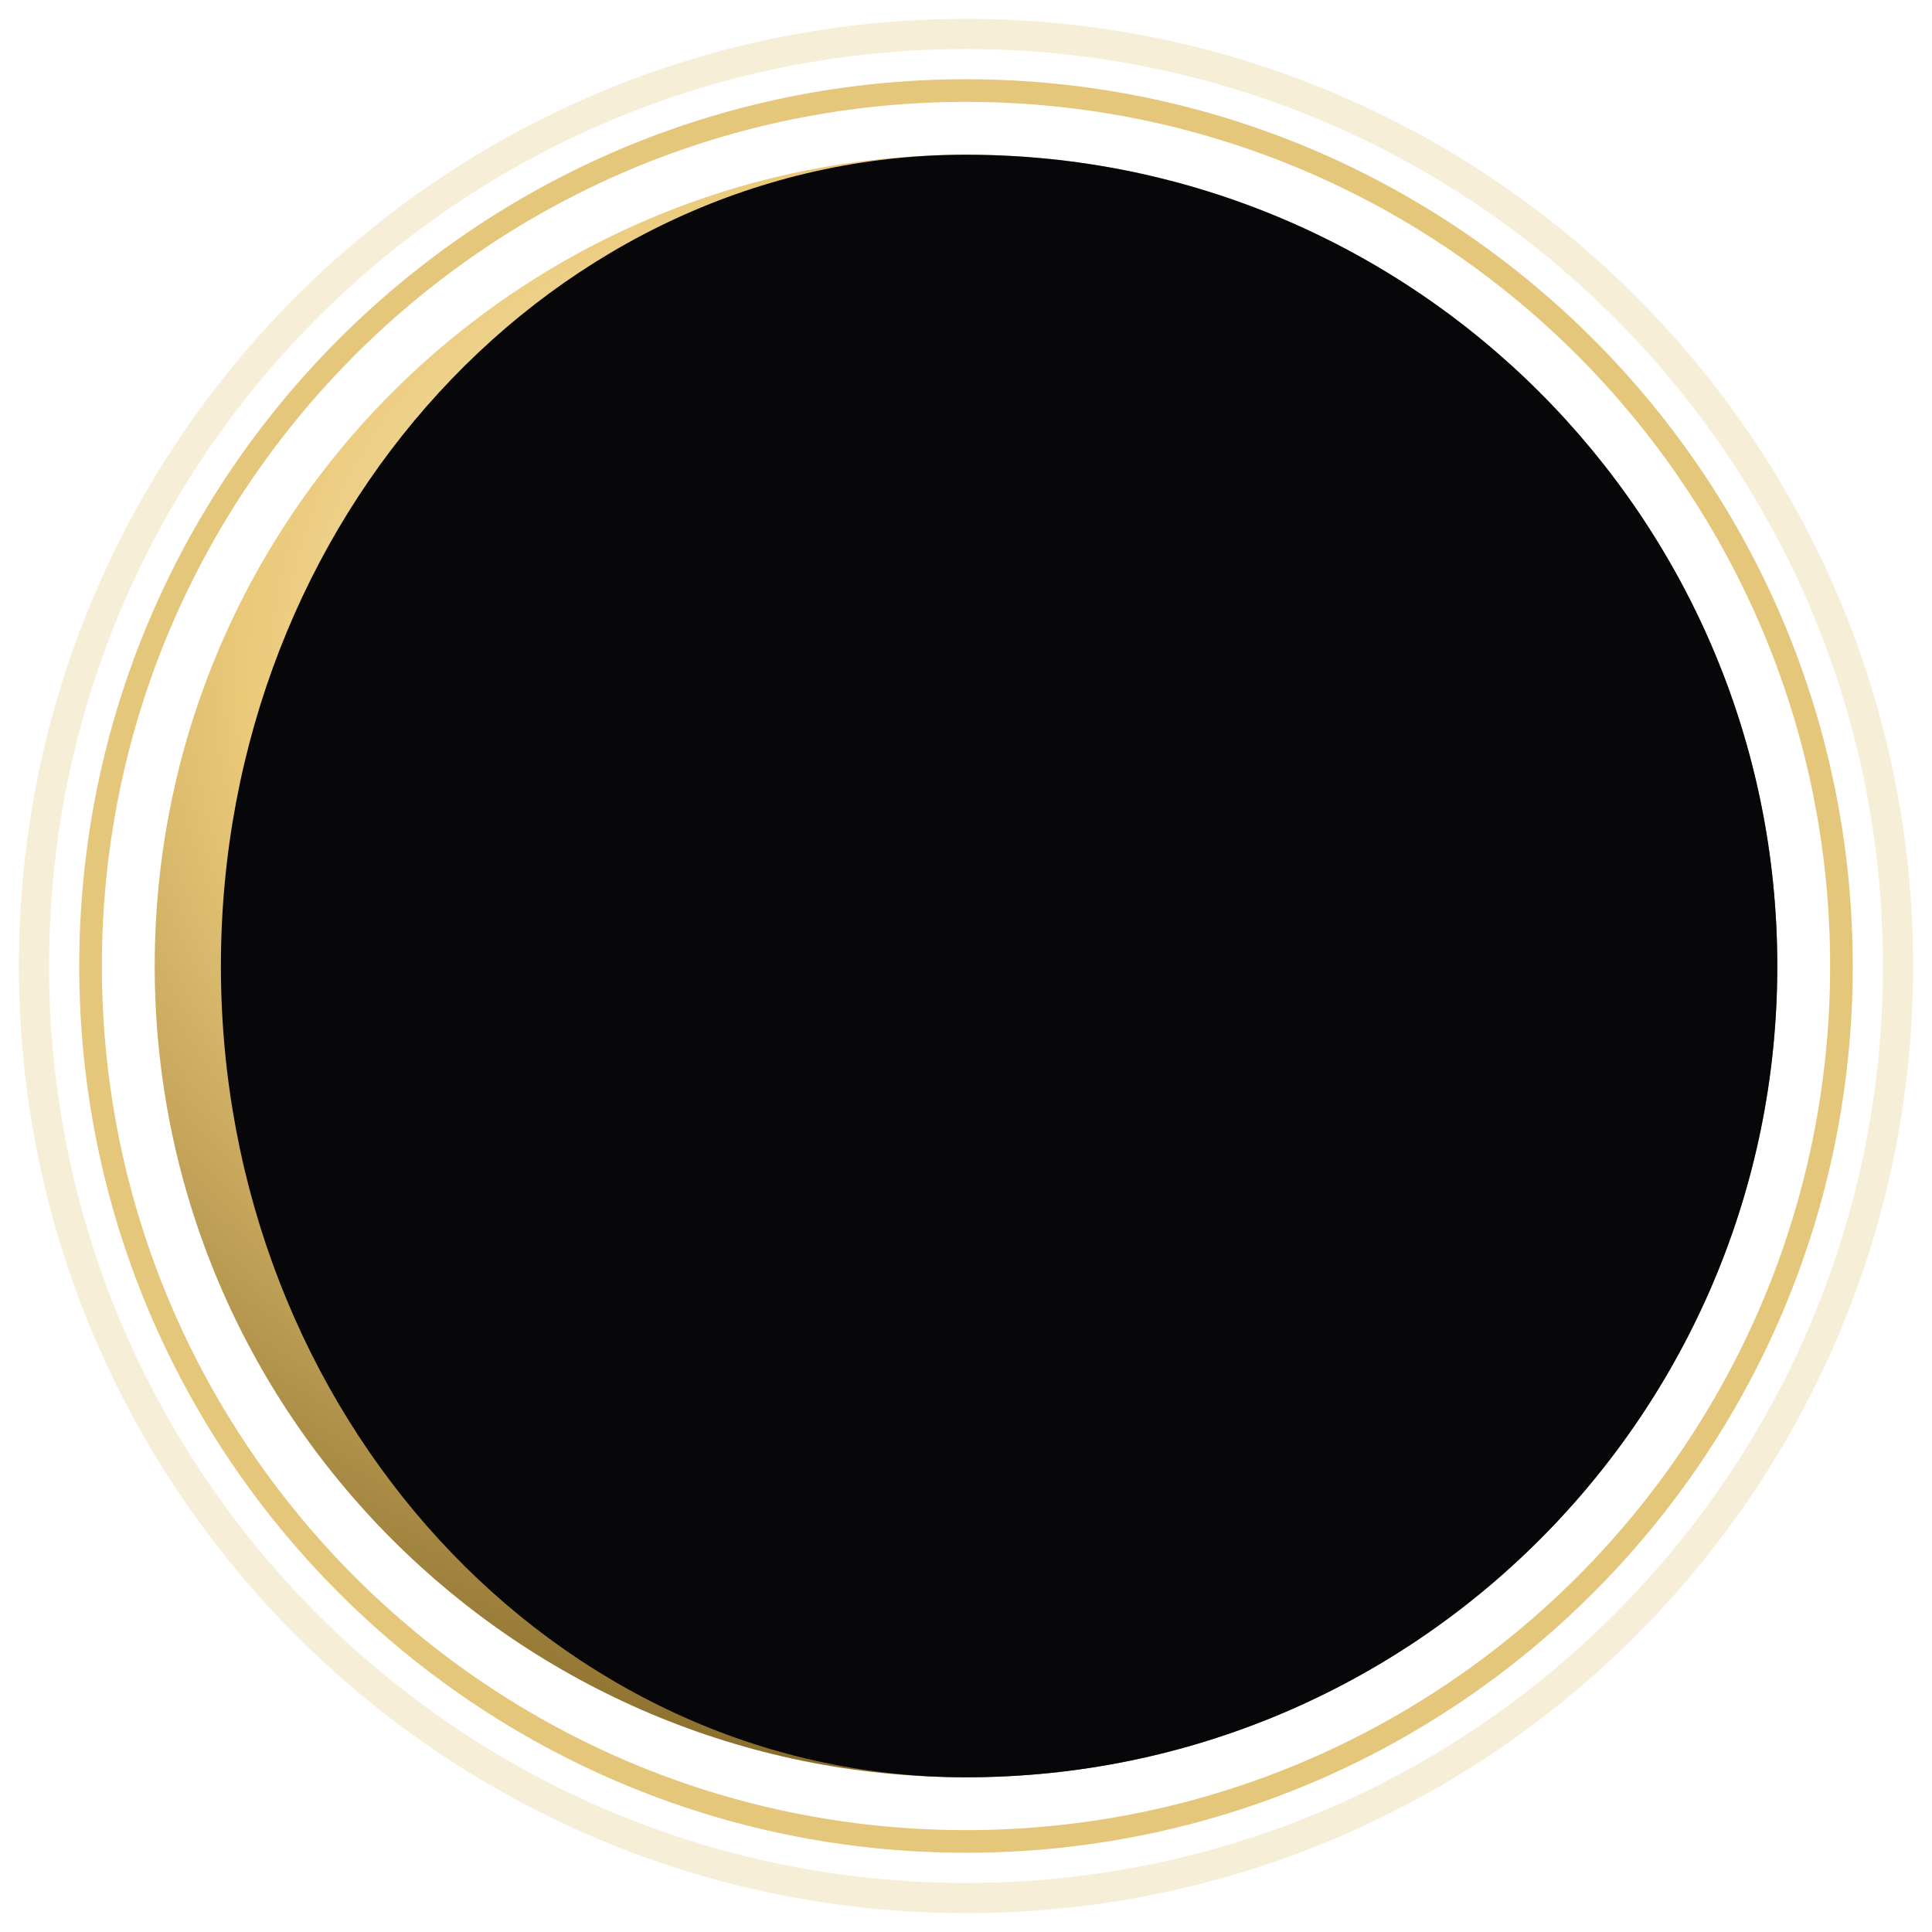
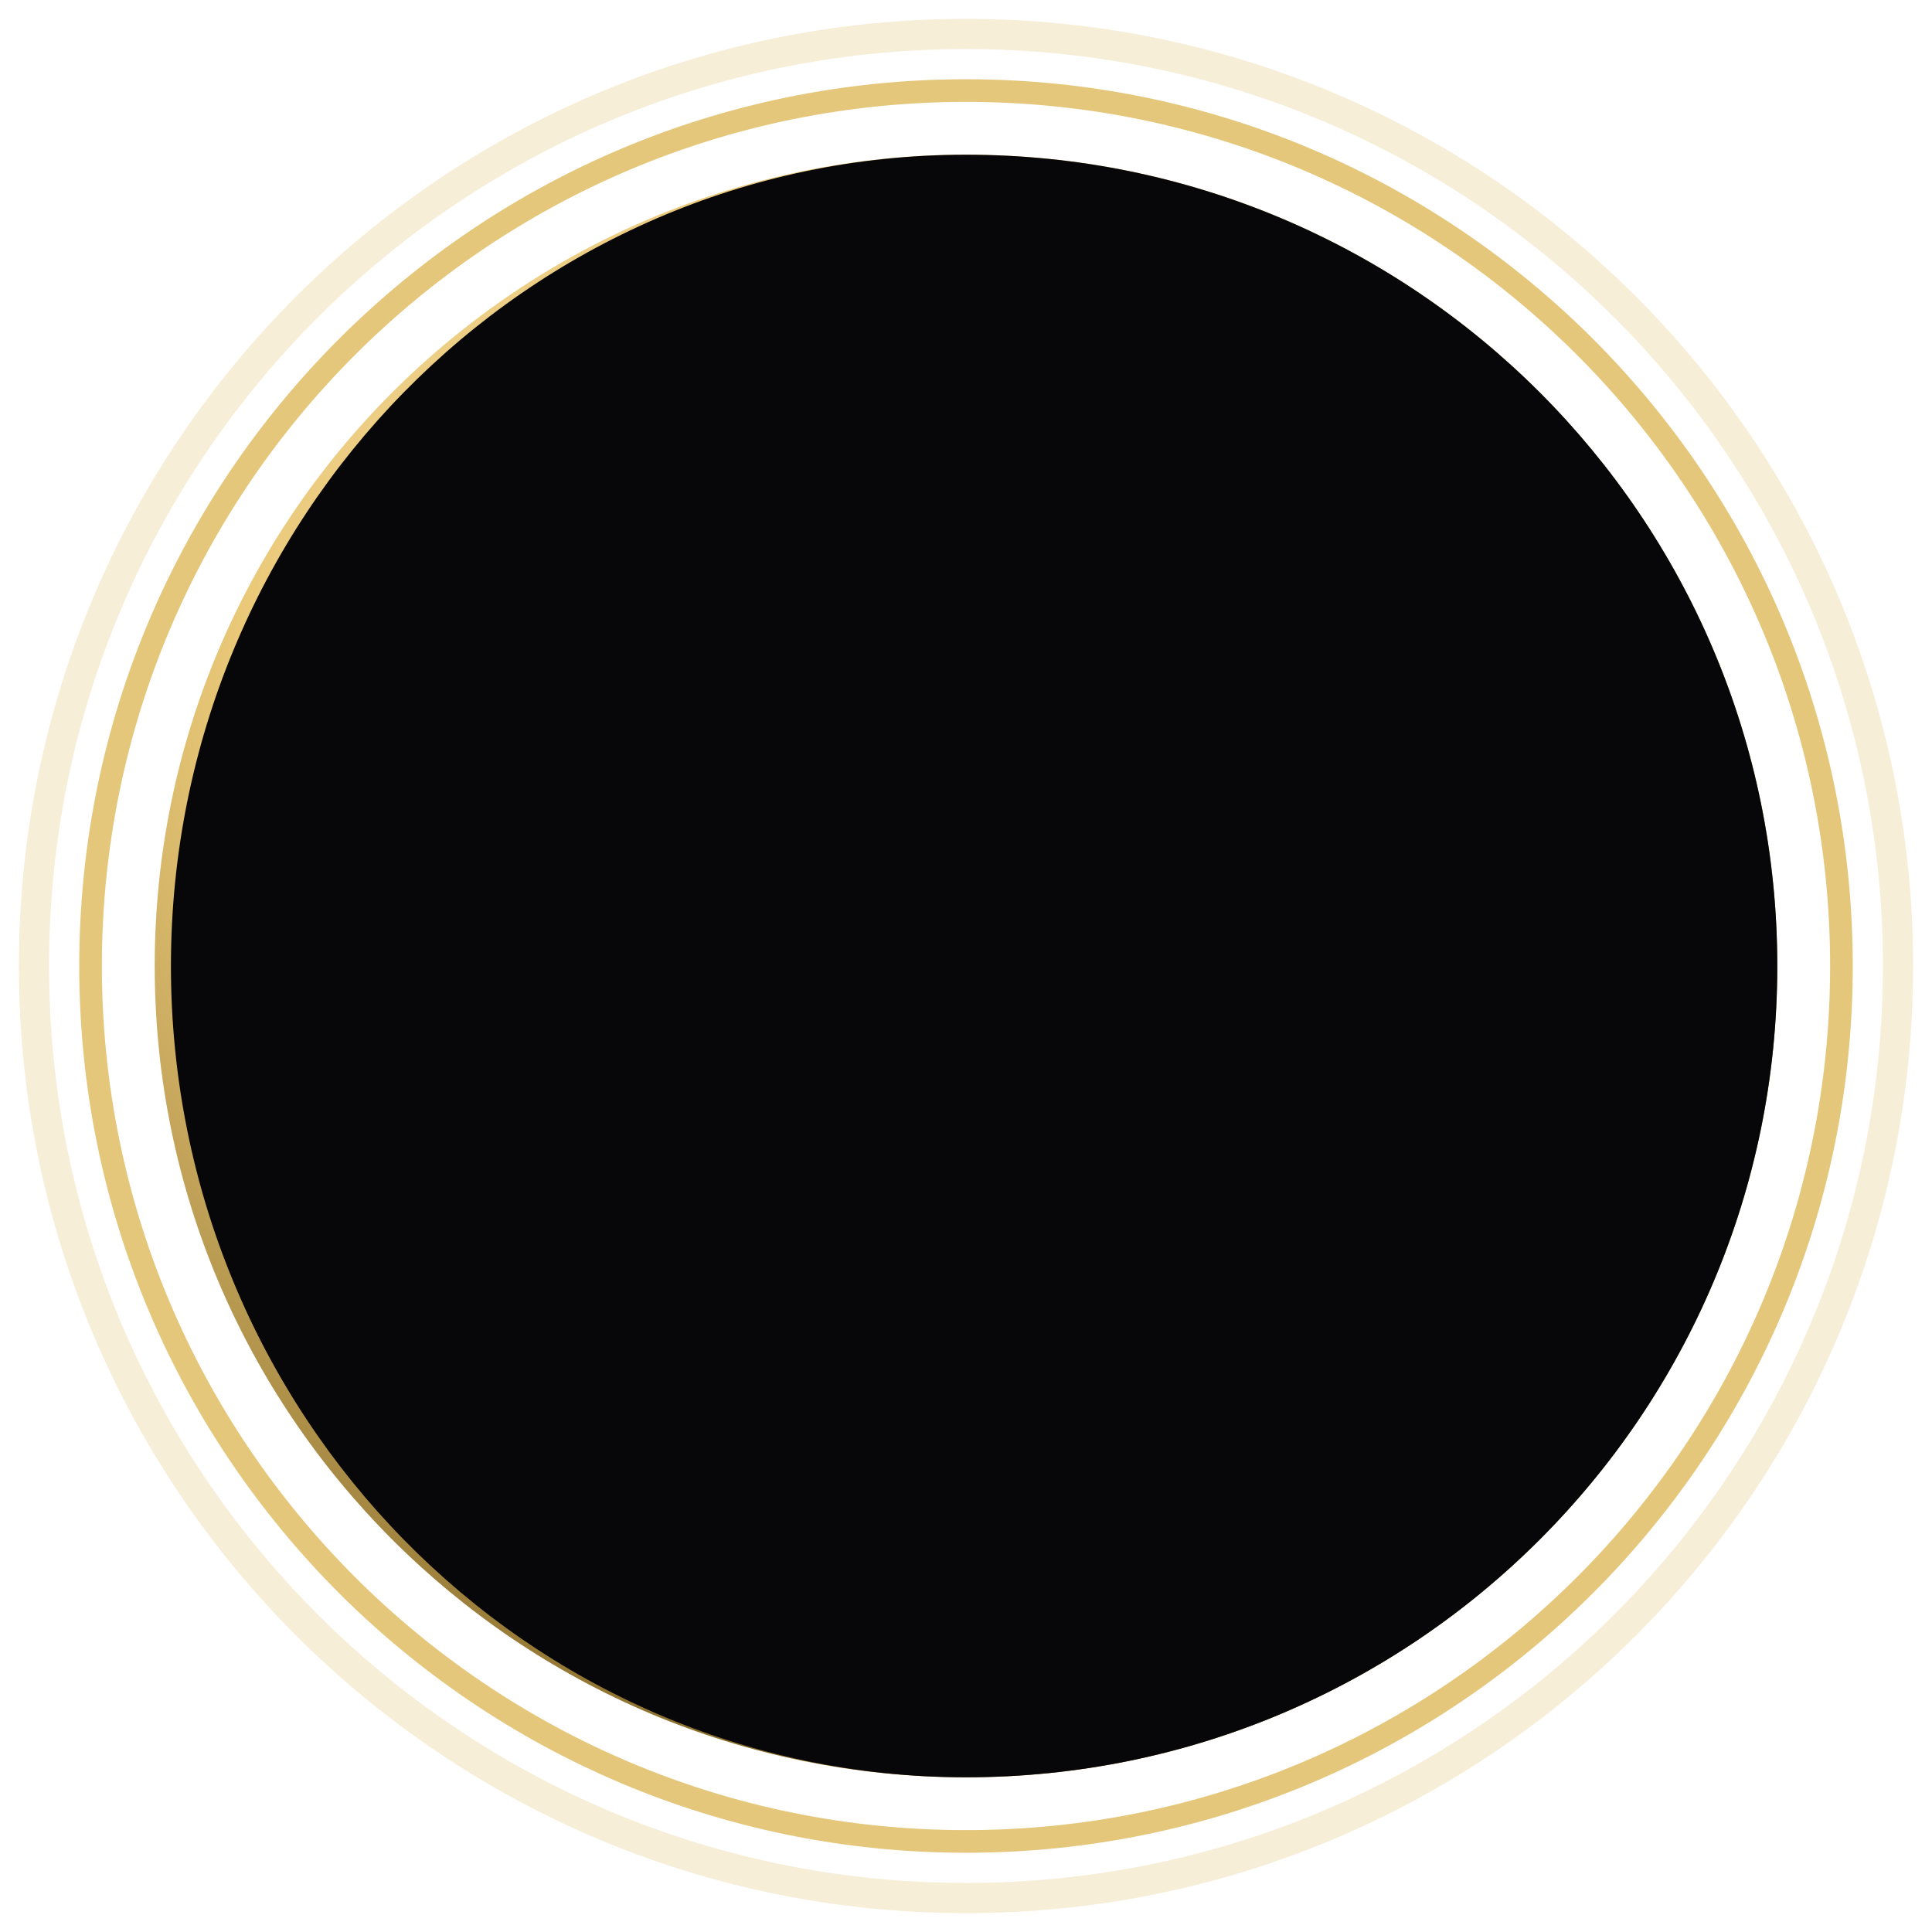
<svg xmlns="http://www.w3.org/2000/svg" viewBox="0 0 512 512" width="512" height="512">
  <defs>
    <radialGradient id="moonGold" cx="36%" cy="32%" r="72%">
      <stop offset="0%" stop-color="#FFF6E0" />
      <stop offset="42%" stop-color="#EAC979" />
      <stop offset="100%" stop-color="#7A5F1F" />
    </radialGradient>
  </defs>
  <circle cx="256" cy="256" r="215" fill="url(#moonGold)" />
-   <path d="M 256 41 A 215 215 0 0 1 256 471 A 197.458 215 0 0 1 256 41 Z" fill="#070608" fill-opacity="1.0" />
+   <path d="M 256 41 A 215 215 0 0 1 256 471 A 210.7 215 0 0 1 256 41 Z" fill="#070608" fill-opacity="1.0" />
  <circle cx="256" cy="256" r="247" fill="none" stroke="#E5C77B" stroke-opacity="0.3" stroke-width="8.0" />
  <circle cx="256" cy="256" r="232" fill="none" stroke="#E5C77B" stroke-opacity="1.0" stroke-width="6.0" />
</svg>
